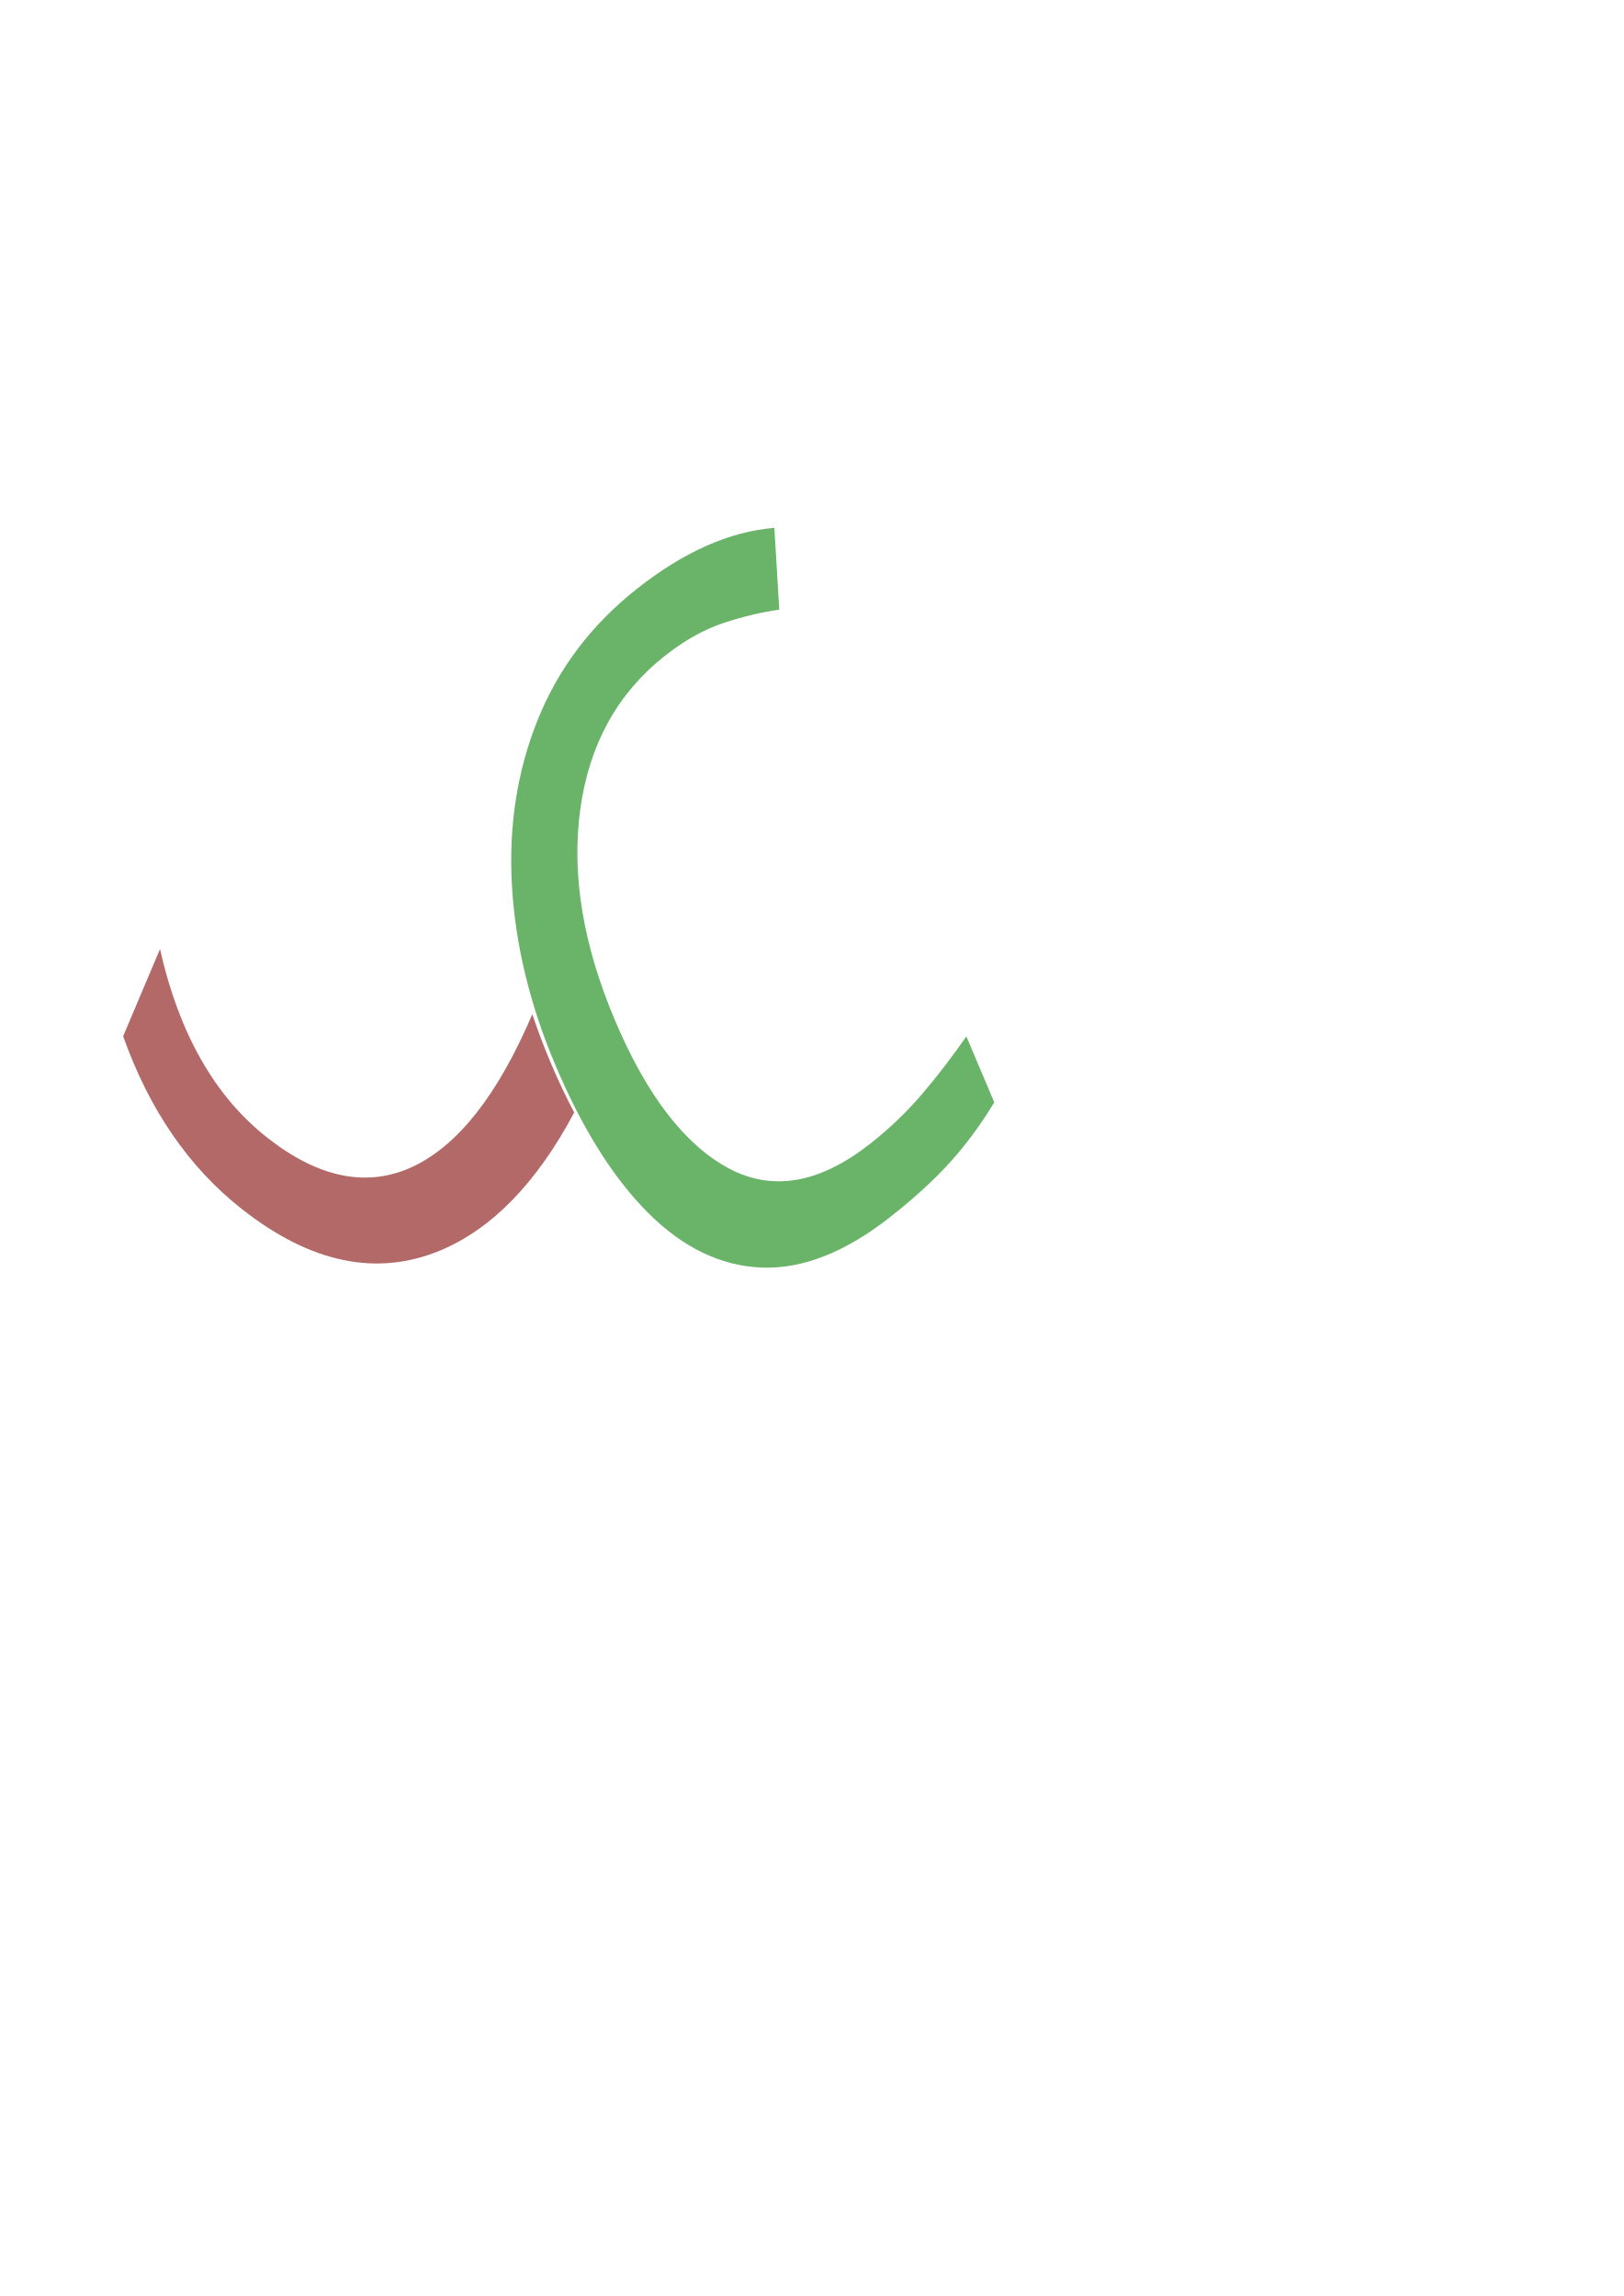
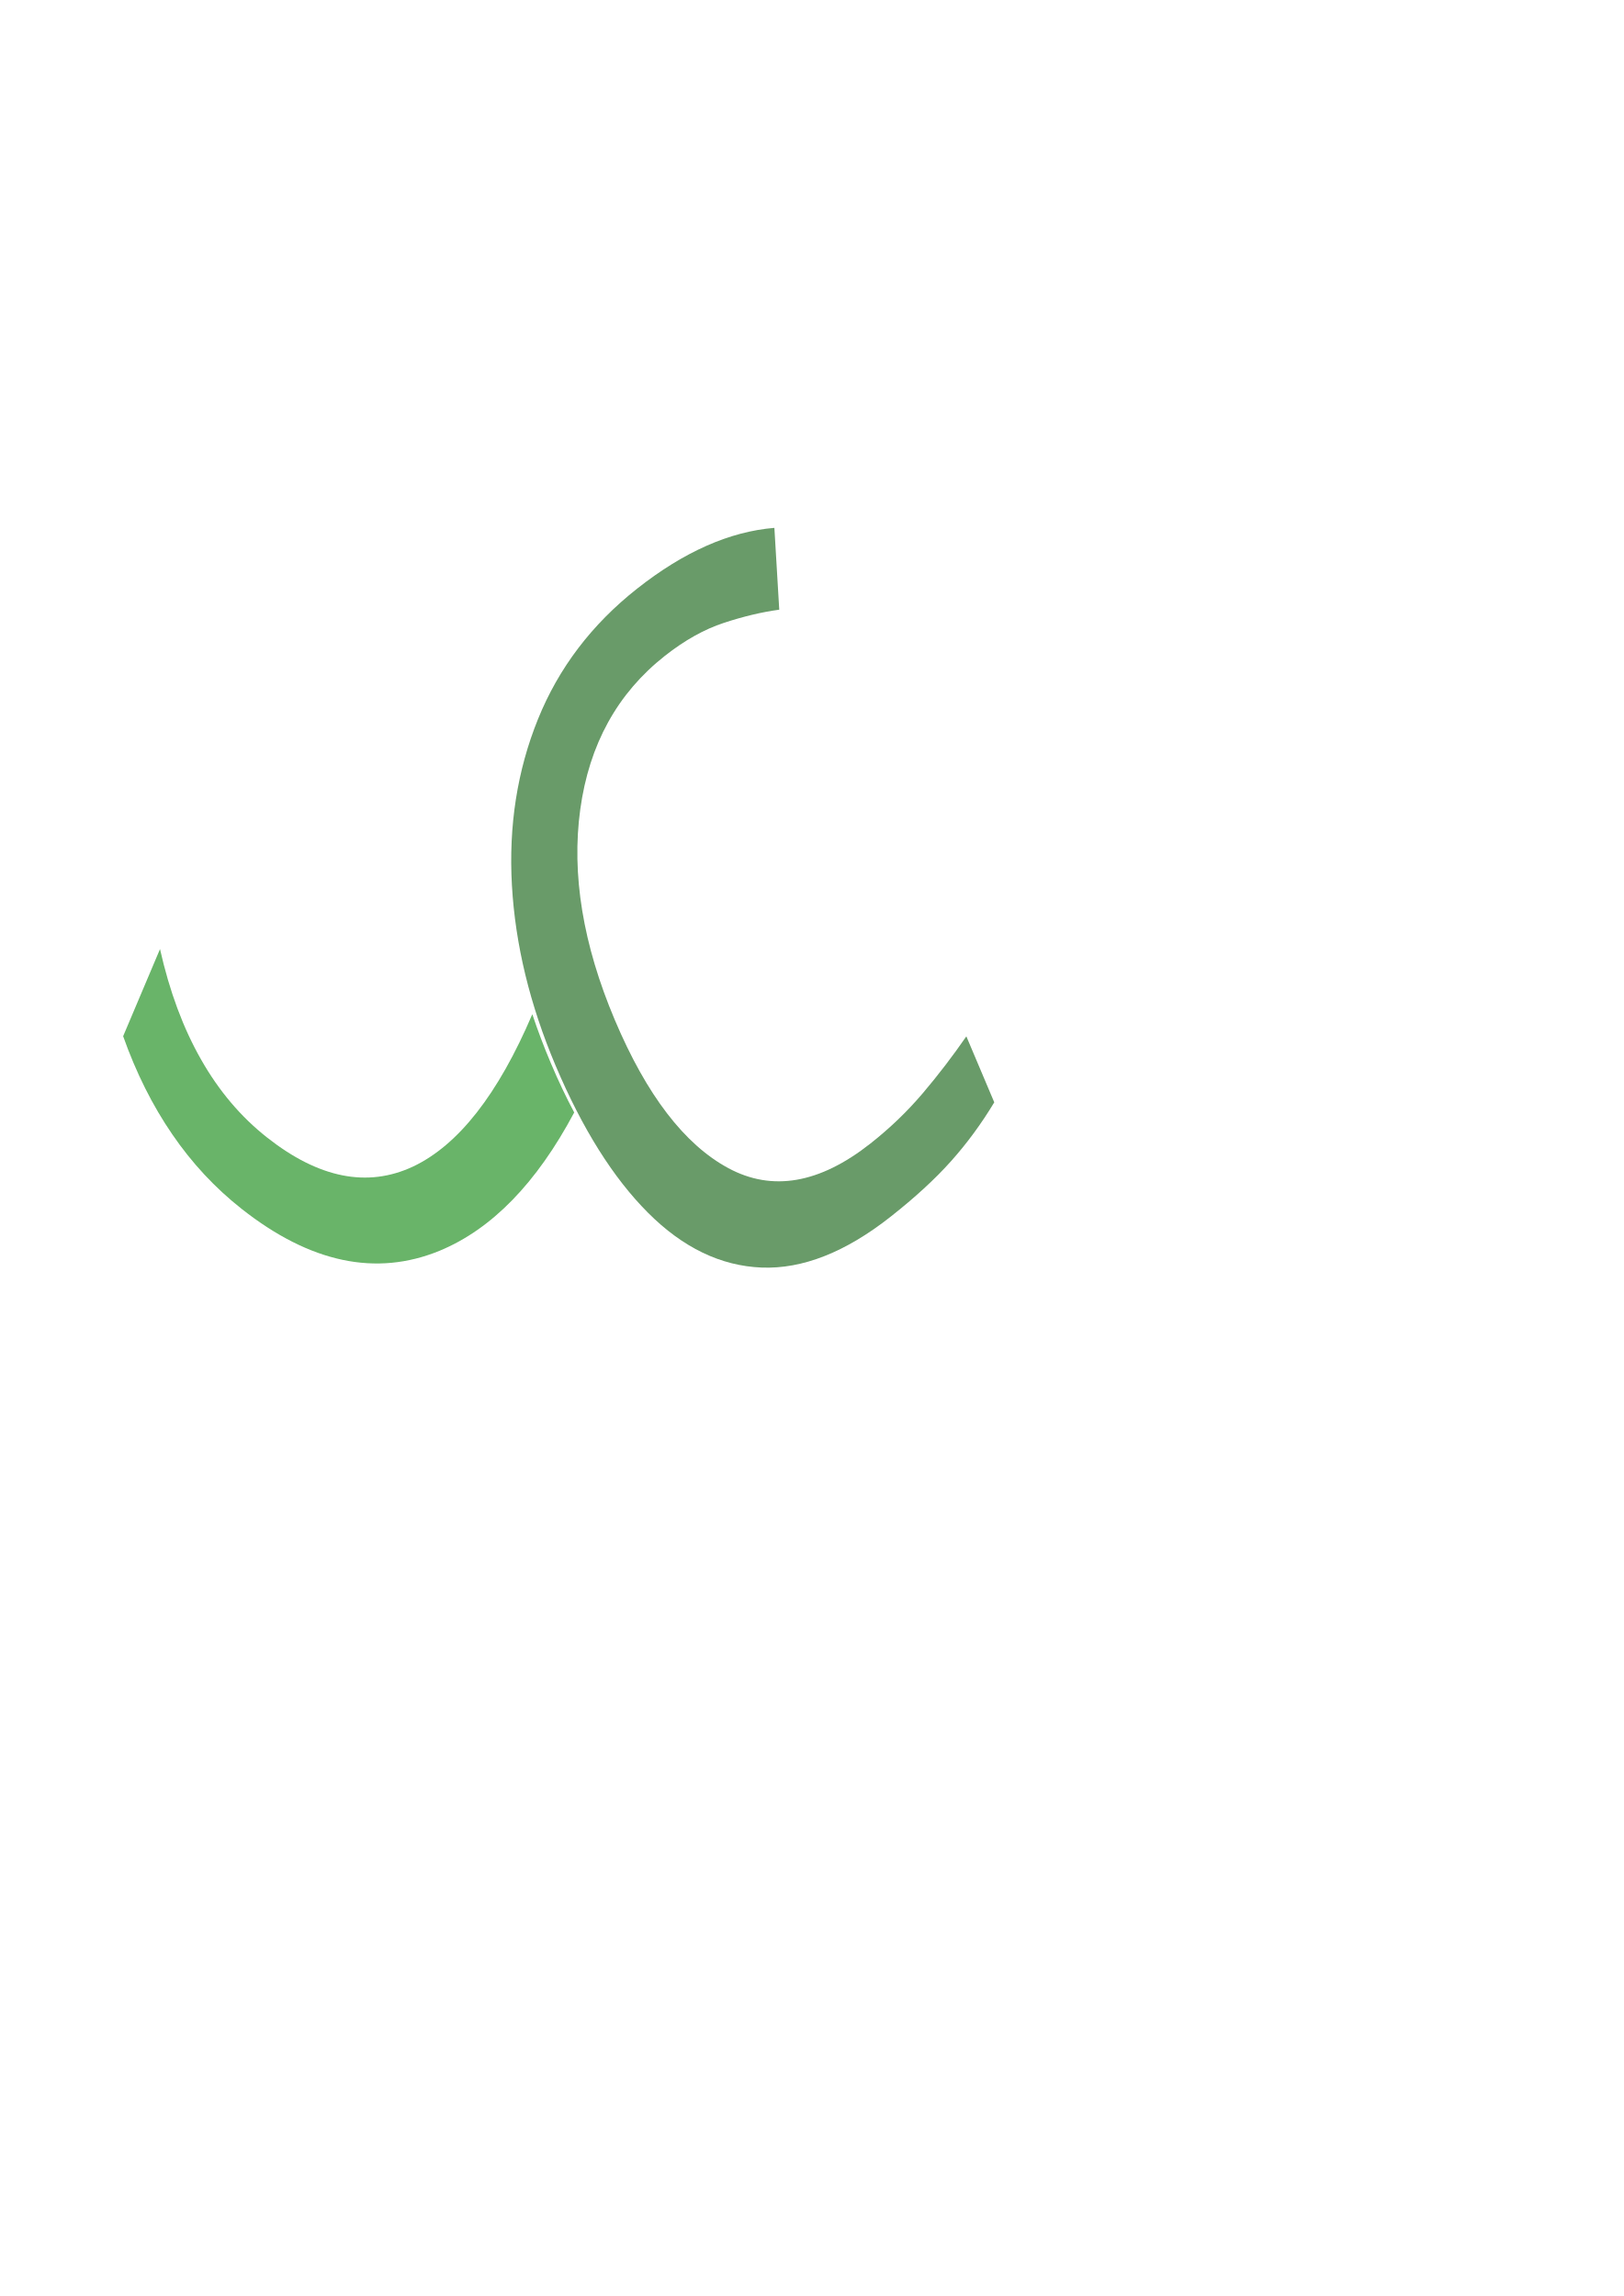
<svg xmlns="http://www.w3.org/2000/svg" width="210mm" height="297mm" viewBox="0 0 744.094 1052.362" id="svg2" version="1.1">
  <defs id="defs4" />
  <g id="layer1">
-     <text xml:space="preserve" style="font-style:normal;font-weight:normal;font-size:383.187px;line-height:125%;font-family:sans-serif;letter-spacing:0px;word-spacing:0px;fill:#008000;fill-opacity:0.588;stroke:none;stroke-width:1px;stroke-linecap:butt;stroke-linejoin:miter;stroke-opacity:1;" x="25.213" y="647.97" id="text4136" transform="matrix(0.7412677,-0.5841515,0.4279711,1.01178,0,0)">
-       <tspan id="tspan4138" x="25.213" y="647.97" style="font-style:normal;font-variant:normal;font-weight:normal;font-stretch:normal;font-family:Saab;-inkscape-font-specification:Saab;fill:#008000;fill-opacity:0.588;">C</tspan>
-     </text>
-     <path style="font-style:normal;font-weight:normal;font-size:327.986px;line-height:125%;font-family:sans-serif;letter-spacing:0px;word-spacing:0px;fill:#800000;fill-opacity:0.588;stroke:none;stroke-width:1px;stroke-linecap:butt;stroke-linejoin:miter;stroke-opacity:1" d="m 263.144,509.895 c -3.731,-7.016 -7.306,-14.55 -10.721,-22.623 -3.19,-7.541 -6.012,-15.011 -8.48,-22.412 -15.664,36.718 -33.887,60.007 -54.676,69.833 -20.903,9.778 -43.189,5.343 -66.859,-13.311 C 110.387,511.91 100.317,500.019 92.193,485.707 83.976,471.324 77.687,454.419 73.327,434.997 l -16.896,39.946 c 5.957,16.81 13.477,31.823 22.559,45.037 8.989,13.141 19.586,24.521 31.791,34.139 31.345,24.701 61.556,31.092 90.637,19.176 23.943,-9.897 44.517,-31.036 61.727,-63.4 z" id="path4192" />
+     <g id="g4136">
+       <text transform="matrix(0.7412677,-0.5841515,0.4279711,1.01178,0,0)" id="text4136" y="647.97" x="25.213" style="font-style:normal;font-weight:normal;font-size:383.187px;line-height:125%;font-family:sans-serif;letter-spacing:0px;word-spacing:0px;fill:#005500;fill-opacity:0.588;stroke:none;stroke-width:1px;stroke-linecap:butt;stroke-linejoin:miter;stroke-opacity:1;" xml:space="preserve">
+         <tspan style="font-style:normal;font-variant:normal;font-weight:normal;font-stretch:normal;font-family:Saab;-inkscape-font-specification:Saab;fill:#005500;fill-opacity:0.588;" y="647.97" x="25.213" id="tspan4138">C</tspan>
+       </text>
+       <path id="path4192" d="m 263.144,509.895 c -3.731,-7.016 -7.306,-14.55 -10.721,-22.623 -3.19,-7.541 -6.012,-15.011 -8.48,-22.412 -15.664,36.718 -33.887,60.007 -54.676,69.833 -20.903,9.778 -43.189,5.343 -66.859,-13.311 C 110.387,511.91 100.317,500.019 92.193,485.707 83.976,471.324 77.687,454.419 73.327,434.997 l -16.896,39.946 c 5.957,16.81 13.477,31.823 22.559,45.037 8.989,13.141 19.586,24.521 31.791,34.139 31.345,24.701 61.556,31.092 90.637,19.176 23.943,-9.897 44.517,-31.036 61.727,-63.4 z" style="font-style:normal;font-weight:normal;font-size:327.986px;line-height:125%;font-family:sans-serif;letter-spacing:0px;word-spacing:0px;fill:#008000;fill-opacity:0.588;stroke:none;stroke-width:1px;stroke-linecap:butt;stroke-linejoin:miter;stroke-opacity:1" />
+     </g>
  </g>
</svg>
